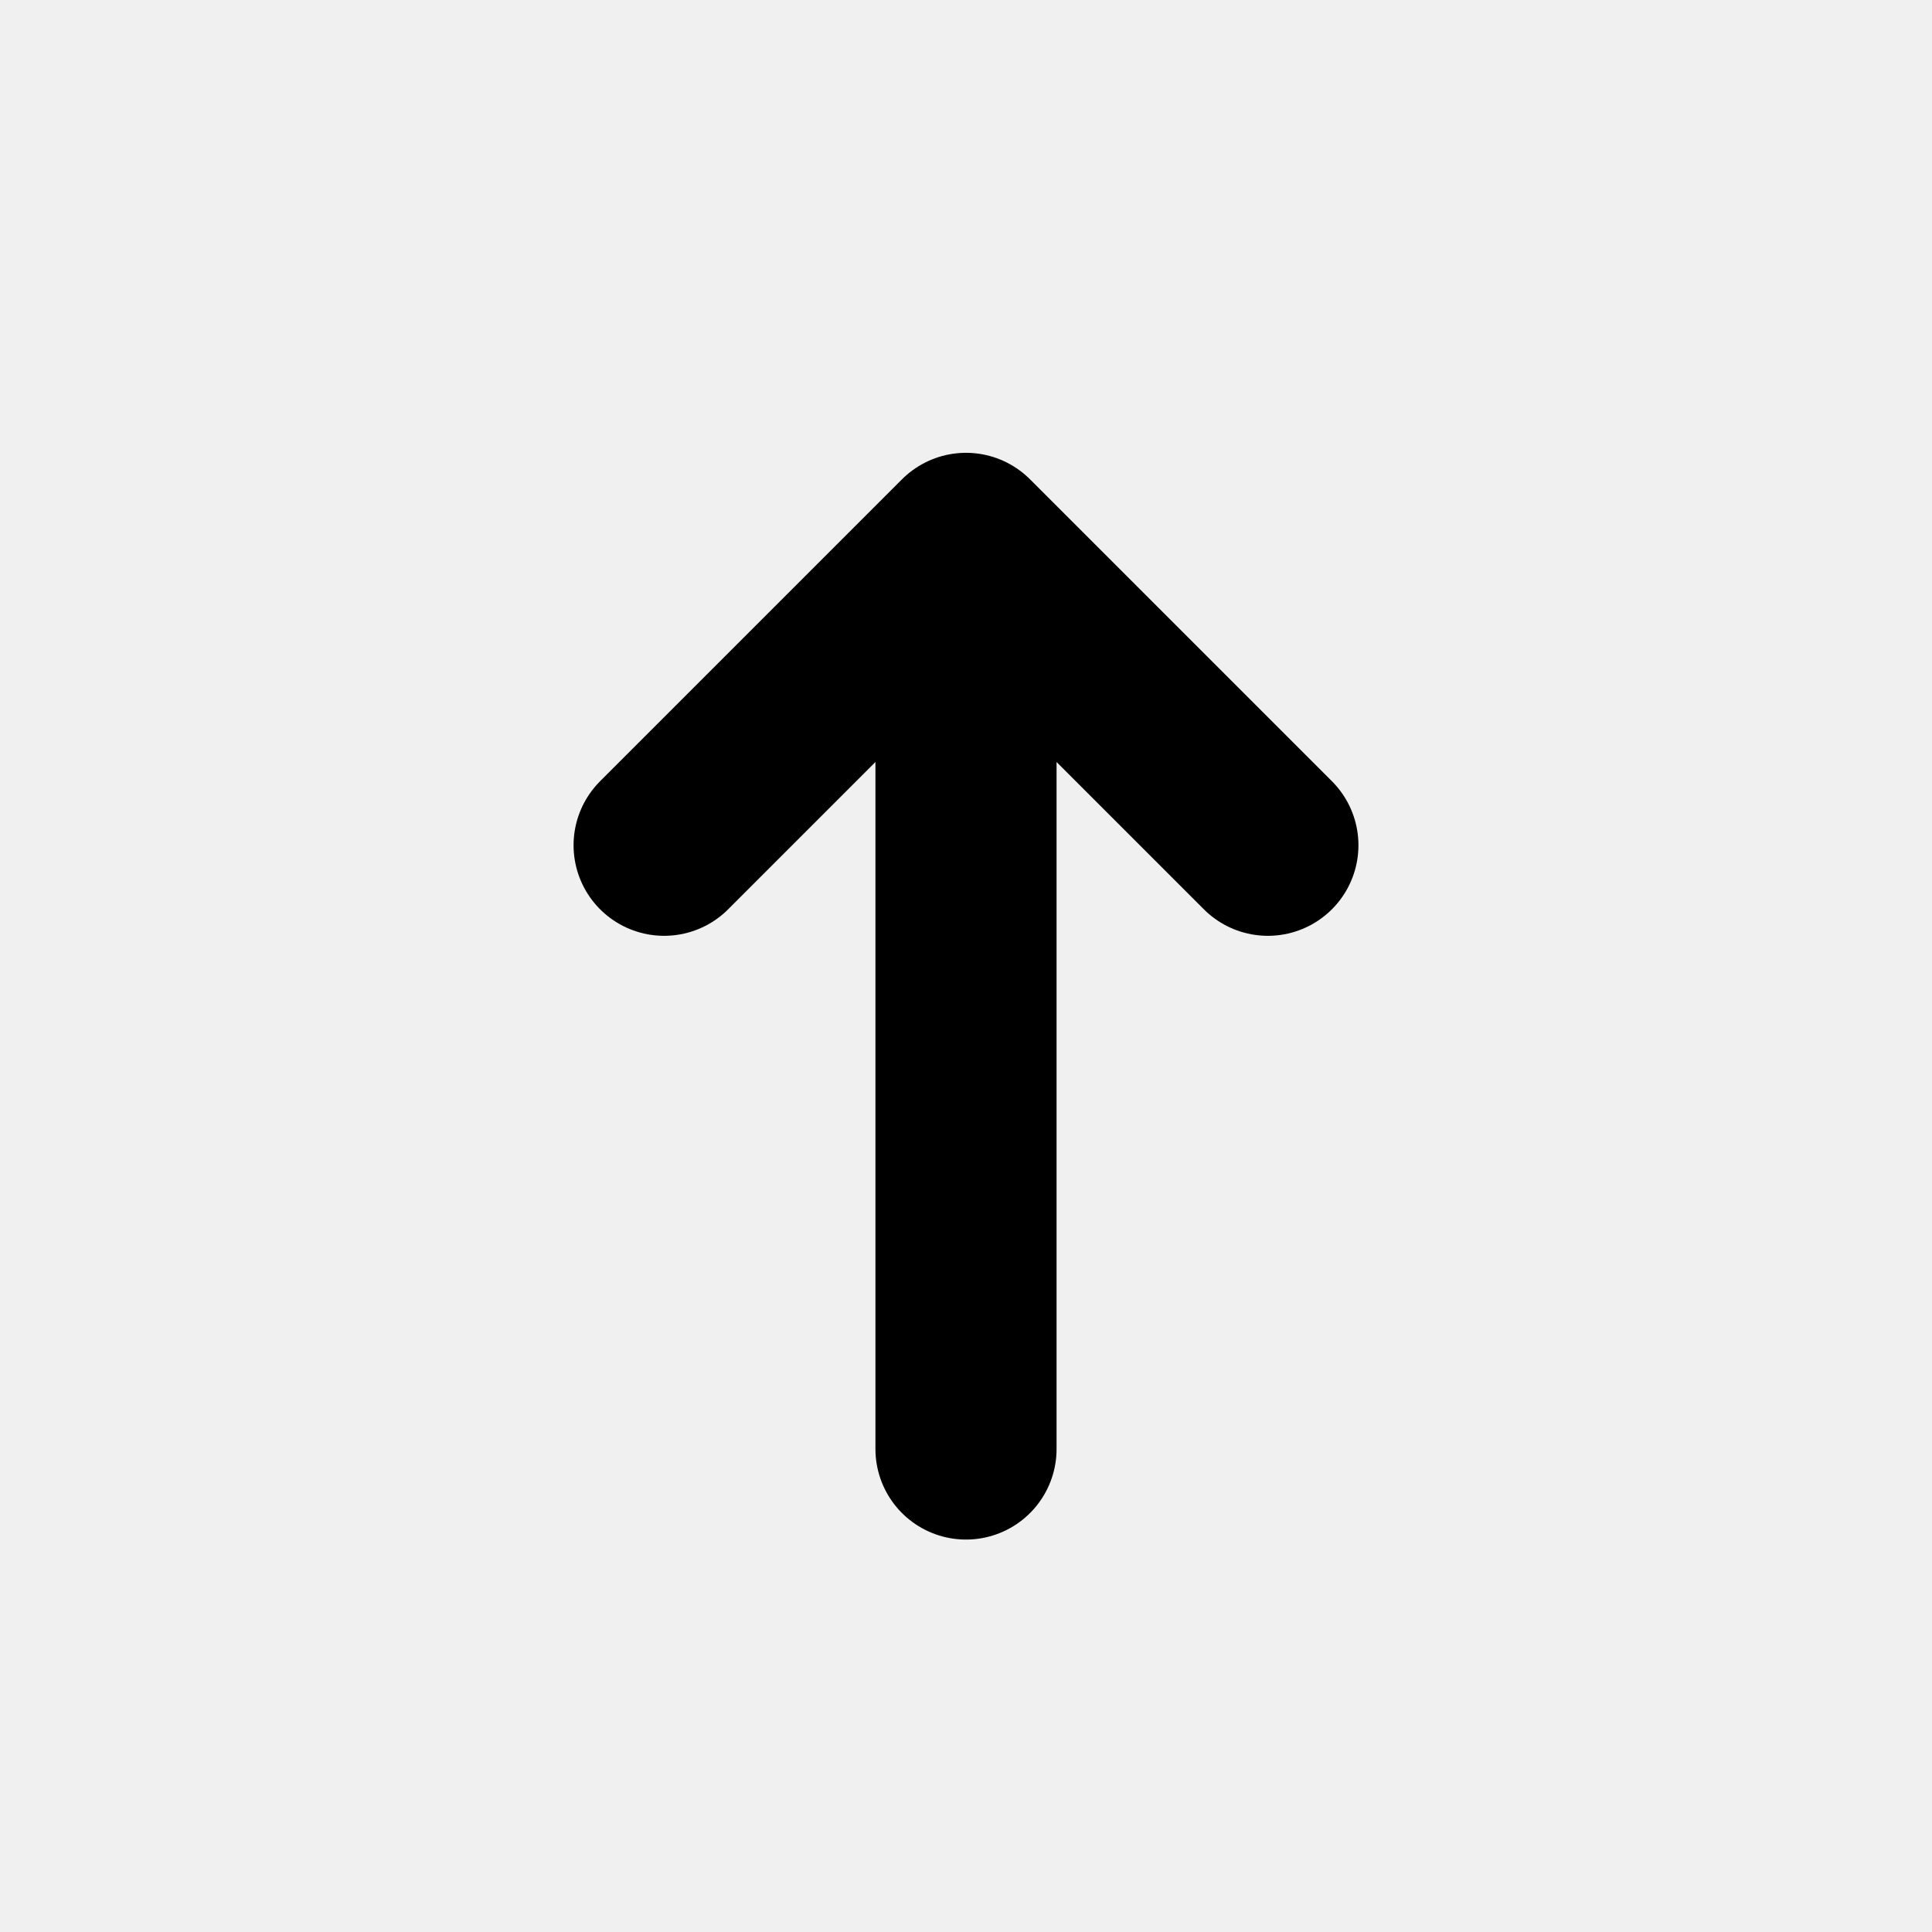
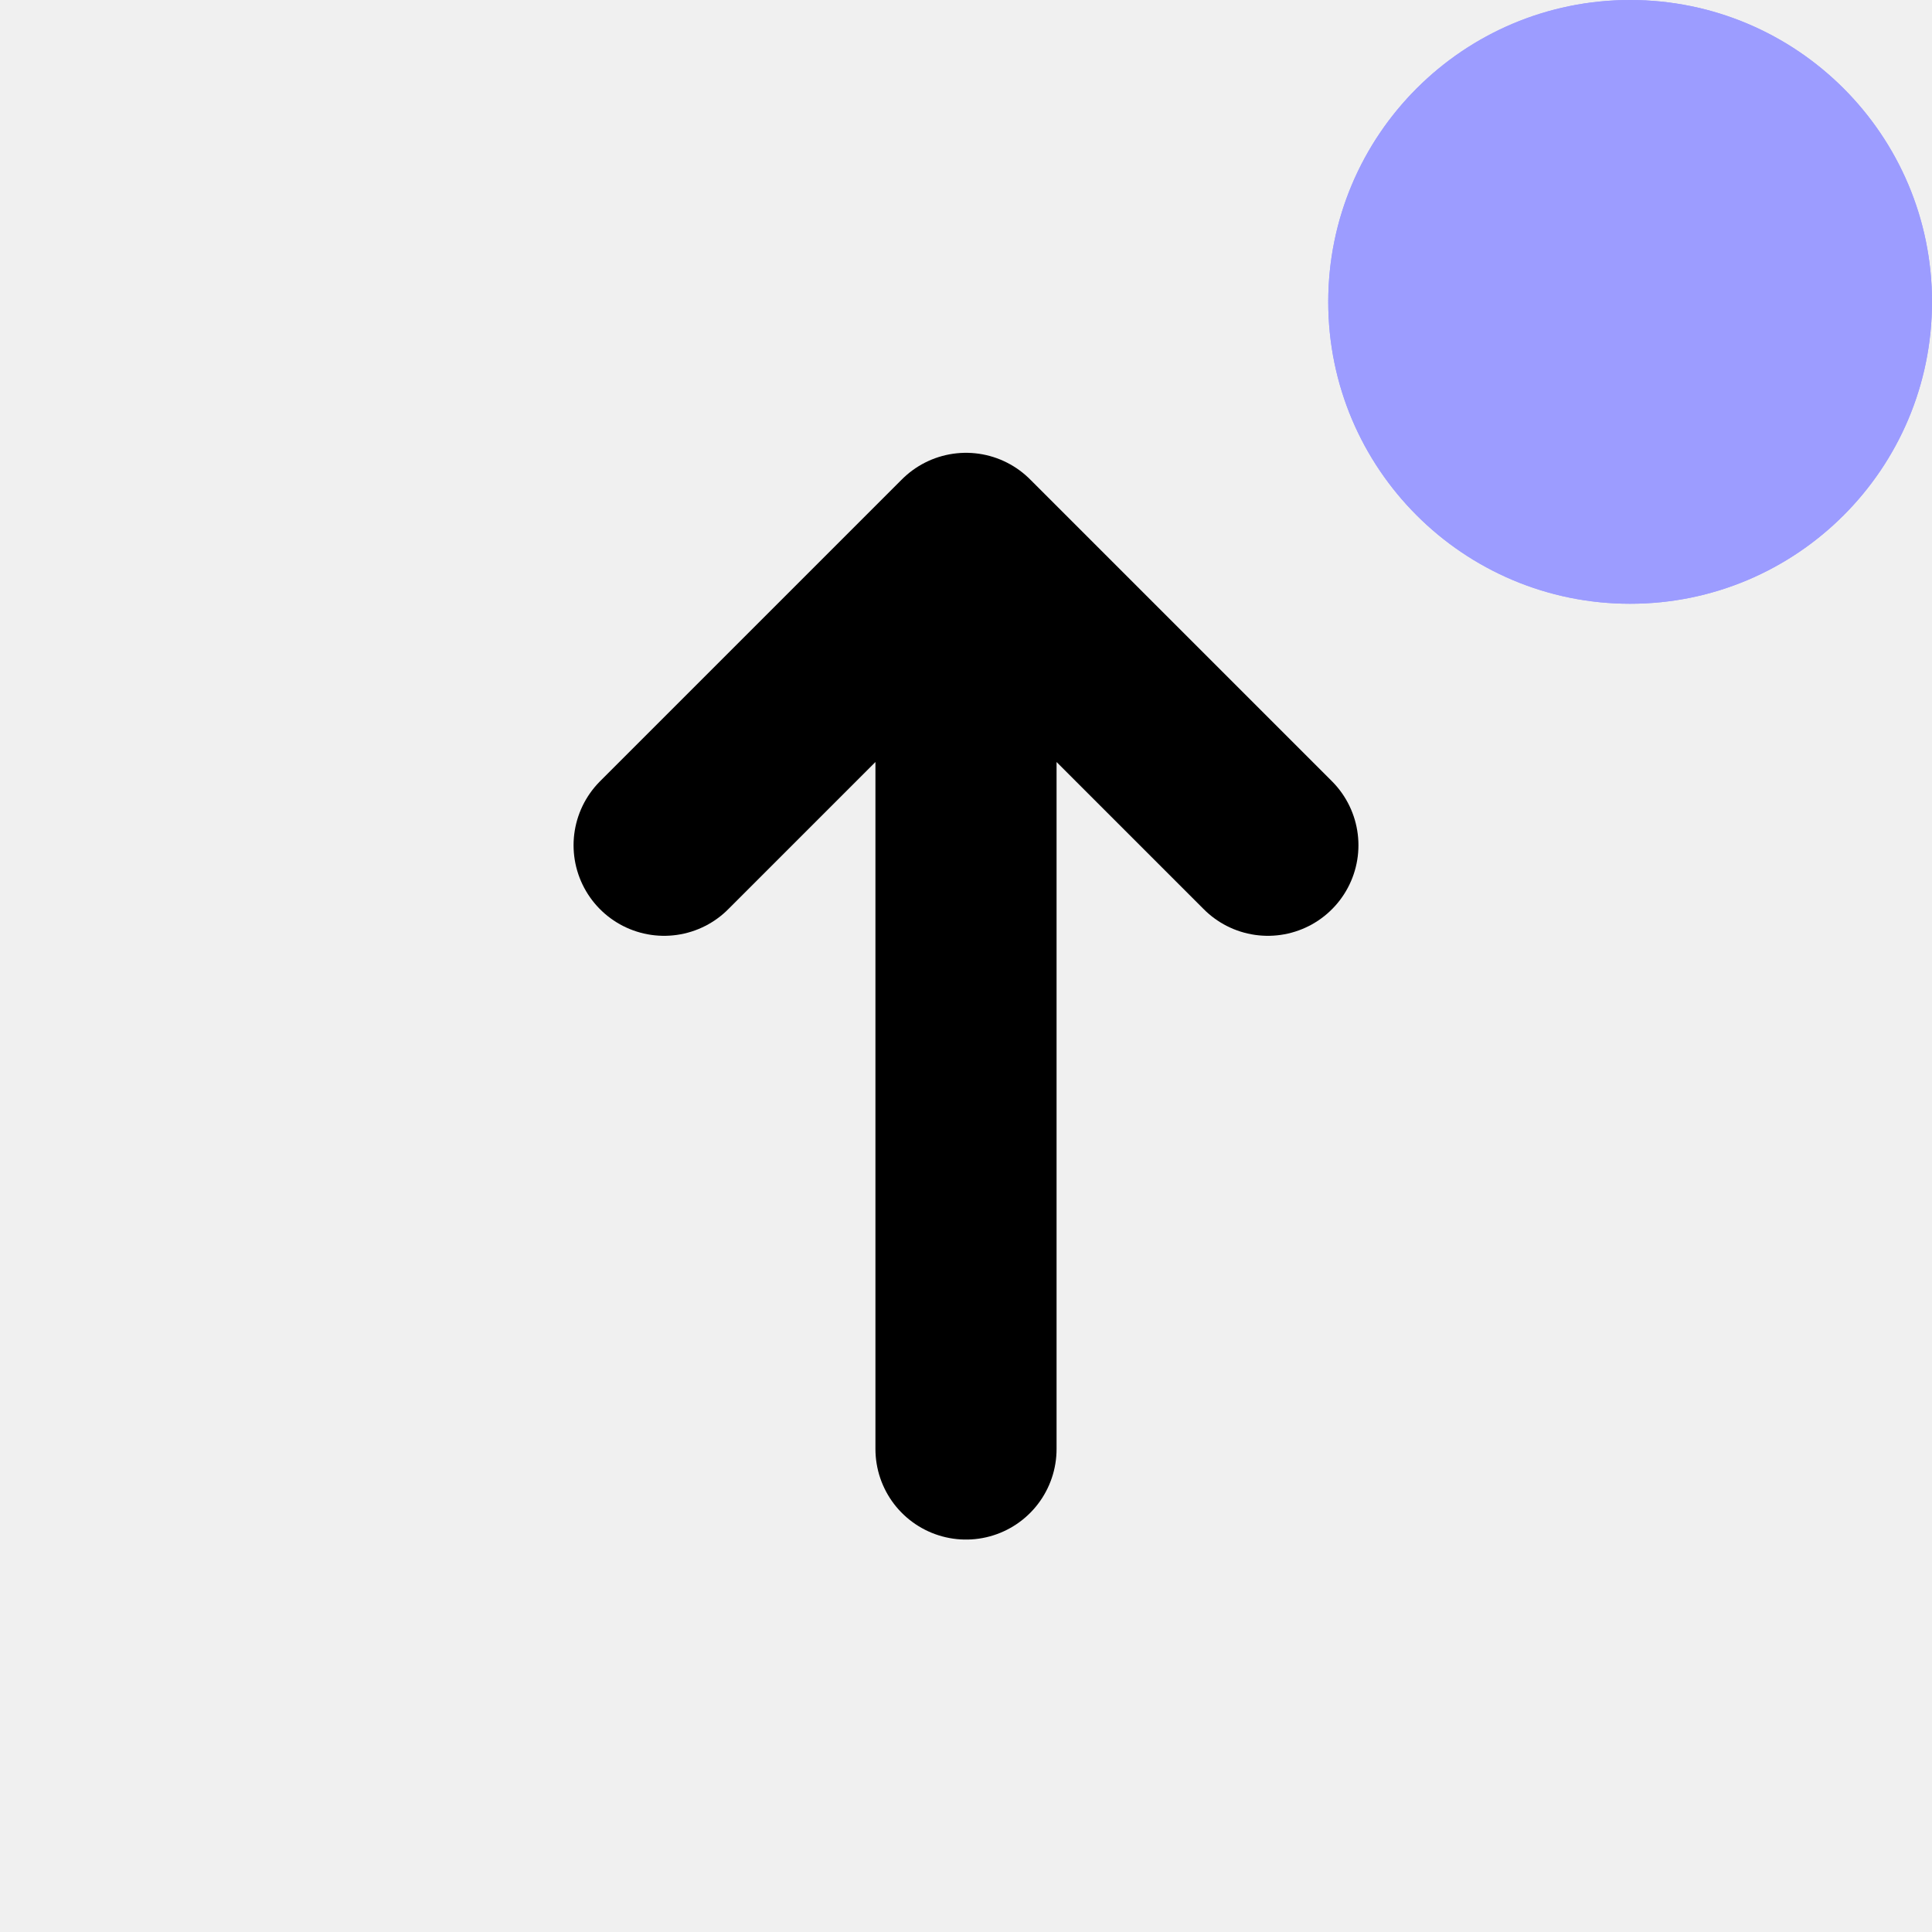
- <svg xmlns="http://www.w3.org/2000/svg" fill="context-fill" width="32" height="32" viewBox="0 0 32 32">
+ <svg xmlns="http://www.w3.org/2000/svg" fill="context-fill" fill-opacity="context-fill-opacity" width="32" height="32" viewBox="0 0 32 32">
  <style>
    :root &gt; use:not(:target),
    :root &gt; g:not(:target),
+     :root &gt; circle:not(:target),
    #strikeout {
      display: none;
    }
    .blocked:target ~ #strikeout {
      display: block;
    }
    .blocked {
      clip-path: url(#blocked-clipPath);
+     }
+ 
+     #badge {
+       fill: #9C9CFF;
    }

    #update-icon {
      stroke: #000000;
      stroke-width: 3px;
      stroke-linecap: round;
    }
  </style>
  <defs>
    <path id="camera-icon" d="m 2,23 a 3,3 0 0 0 3,3 l 14,0 a 3,3 0 0 0 3,-3 l 0,-4 6,5.5 c 0.5,0.5 1,0.7 2,0.5 l 0,-18 c -1,-0.2 -1.5,0 -2,0.5 l -6,5.5 0,-4 a 3,3 0 0 0 -3,-3 l -14,0 a 3,3 0 0 0 -3,3 z" />
    <path id="desktop-notification-icon" d="m 2,20 a 4,4 0 0 0 4,4 l 13,0 7,7 0,-7 a 4,4 0 0 0 4,-4 l 0,-12 a 4,4 0 0 0 -4,-4 l -20,0 a 4,4 0 0 0 -4,4 z m 5,-2 a 1,1 0 1 1 0,-2 l 10,0 a 1,1 0 1 1 0,2 z m 0,-4 a 1,1 0 1 1 0,-2 l 14,0 a 1,1 0 1 1 0,2 z m 0,-4 a 1,1 0 1 1 0,-2 l 18,0 a 1,1 0 1 1 0,2 z" />
    <path id="focus-tab-by-prompt-icon" d="M29.43,25,18.57,3.8A2.92,2.92,0,0,0,16,2a2.92,2.92,0,0,0-2.57,1.8L2.57,25a3.47,3.47,0,0,0,0,3.4A3.15,3.15,0,0,0,5.33,30H26.66a3.15,3.15,0,0,0,2.77-1.6A3.47,3.47,0,0,0,29.43,25ZM16,7.2a2.3,2.3,0,0,1,2.37,2.4L18,18a1.88,1.88,0,0,1-2,2,1.88,1.88,0,0,1-2-2l-.4-8.4A2.3,2.3,0,0,1,16,7.2ZM16,28a3,3,0,0,1,0-6,3,3,0,0,1,0,6Z" />
    <path id="geo-linux-icon" d="m 2,15.9 a 14,14 0 1 1 0,0.2 z m 4,2.1 a 10,10 0 0 0 8,8 l 0,-4 4,0 0,4 a 10,10 0 0 0 8,-8 l -4,0 0,-4 4,0 a 10,10 0 0 0 -8,-8 l 0,4 -4,0 0,-4 a 10,10 0 0 0 -8,8 l 4,0 0,4 z" />
    <path id="geo-linux-detailed-icon" d="m 2,15.9 a 14,14 0 1 1 0,0.2 z m 3,2.1 a 11,11 0 0 0 9,9 l 1,-5 2,0 1,5 a 11,11 0 0 0 9,-9 l -5,-1 0,-2 5,-1 a 11,11 0 0 0 -9,-9 l -1,5 -2,0 -1,-5 a 11,11 0 0 0 -9,9 l 5,1 0,2 z" />
    <path id="geo-osx-icon" d="m 0,16 16,0 0,16 12,-28 z" />
    <path id="geo-windows-icon" d="m 2,14 0,4 2,0 a 12,12 0 0 0 10,10 l 0,2 4,0 0,-2 a 12,12 0 0 0 10,-10 l 2,0 0,-4 -2,0 a 12,12 0 0 0 -10,-10 l 0,-2 -4,0 0,2 a 12,12 0 0 0 -10,10 z m 4,1.9 a 10,10 0 1 1 0,0.2 z m 4,0 a 6,6 0 1 1 0,0.2 z" />
    <path id="geo-windows-detailed-icon" d="m 2,14.5 0,3 2,0.5 a 12,12 0 0 0 10,10 l 0.5,2 3,0 0.5,-2 a 12,12 0 0 0 10,-10 l 2,-0.5 0,-3 -2,-0.5 a 12,12 0 0 0 -10,-10 l -0.5,-2 -3,0 -0.5,2 a 12,12 0 0 0 -10,10 z m 4,1.4 a 10,10 0 1 1 0,0.2 z m 3,0 a 7,7 0 1 1 0,0.2 z" />
    <path id="indexedDB-icon" d="m 2,24 a 4,4 0 0 0 4,4 l 2,0 0,-4 -2,0 0,-16 20,0 0,16 -2,0 0,4 2,0 a 4,4 0 0 0 4,-4 l 0,-16 a 4,4 0 0 0 -4,-4 l -20,0 a 4,4 0 0 0 -4,4 z m 8,-2 6,7 6,-7 -4,0 0,-8 -4,0 0,8 z" />
    <path id="login-icon" d="m 2,26 0,4 6,0 0,-2 2,0 0,-2 1,0 0,-1 2,0 0,-3 2,0 2.5,-2.5 1.5,1.5 3,-3 a 8,8 0 1 0 -8,-8 l -3,3 2,2 z m 20,-18.1 a 2,2 0 1 1 0,0.2 z" />
    <path id="login-detailed-icon" d="m 1,27 0,3.5 a 0.5,0.5 0 0 0 0.5,0.5 l 5,0 a 0.5,0.5 0 0 0 0.5,-0.5 l 0,-1.5 1.5,0 a 0.5,0.5 0 0 0 0.5,-0.5 l 0,-1.5 1,0 a 0.5,0.5 0 0 0 0.5,-0.5 l 0,-1 1,0 a 0.5,0.5 0 0 0 0.5,-0.5 l 0,-2 2,0 2.5,-2.5 q 0.5,-0.5 1,0 l 1,1 c 0.5,0.5 1,0.5 1.5,-0.5 l 1,-2 a 9,9 0 1 0 -8,-8 l -2,1 c -1,0.5 -1,1 -0.5,1.5 l 1.5,1.5 q 0.5,0.5 0,1 z m 21,-19.1 a 2,2 0 1 1 0,0.2 z" />
    <path id="microphone-icon" d="m 8,14 0,4 a 8,8 0 0 0 6,7.7 l 0,2.3 -2,0 a 2,2 0 0 0 -2,2 l 12,0 a 2,2 0 0 0 -2,-2 l -2,0 0,-2.3 a 8,8 0 0 0 6,-7.7 l 0,-4 -2,0 0,4 a 6,6 0 0 1 -12,0 l 0,-4 z m 4,4 a 4,4 0 0 0 8,0 l 0,-12 a 4,4 0 0 0 -8,0 z" />
    <path id="microphone-detailed-icon" d="m 8,18 a 8,8 0 0 0 6,7.7 l 0,2.3 -1,0 a 3,2 0 0 0 -3,2 l 12,0 a 3,2 0 0 0 -3,-2 l -1,0 0,-2.3 a 8,8 0 0 0 6,-7.7 l 0,-4 a 1,1 0 0 0 -2,0 l 0,4 a 6,6 0 0 1 -12,0 l 0,-4 a 1,1 0 0 0 -2,0 z m 4,0 a 4,4 0 0 0 8,0 l 0,-12 a 4,4 0 0 0 -8,0 z" />
    <path id="persistent-storage-icon" d="M26 21.1H6c-1.1 0-2 .9-2 2V27c0 1.1.9 2 2 2h20c1.1 0 2-.9 2-2v-3.9c0-1.1-.9-2-2-2zM24.1 27c-1.1 0-2-.9-2-2s.9-2 2-2 2 .9 2 2-.9 2-2 2zM25 3H7C5.3 3 4 4.4 4 6.2v13.3c.6-.3 1.3-.5 2-.5h20c.7 0 1.4.2 2 .5V6.2C28 4.4 26.7 3 25 3z" />
    <path id="plugin-icon" d="m 2,26 a 2,2 0 0 0 2,2 l 24,0 a 2,2 0 0 0 2,-2 l 0,-16 a 2,2 0 0 0 -2,-2 l -24,0 a 2,2 0 0 0 -2,2 z m 2,-20 10,0 0,-2 a 2,2 0 0 0 -2,-2 l -6,0 a 2,2 0 0 0 -2,2 z m 14,0 10,0 0,-2 a 2,2 0 0 0 -2,-2 l -6,0 a 2,2 0 0 0 -2,2 z" />
    <path id="popup-icon" d="m 2,24 a 4,4 0 0 0 4,4 l 8,0 a 10,10 0 0 1 -2,-4 l -4,0 a 2,2 0 0 1 -2,-2 l 0,-12 18,0 0,2 a 10,10 0 0 1 4,2 l 0,-8 a 4,4 0 0 0 -4,-4 l -18,0 a 4,4 0 0 0 -4,4 z m 12,-2.1 a 8,8 0 1 1 0,0.2 m 10.7,-4.3 a 5,5 0 0 0 -6.9,6.9 z m -5.4,8.4 a 5,5 0 0 0 6.9,-6.9 z" />
    <path id="screen-icon" d="m 2,18 a 2,2 0 0 0 2,2 l 2,0 0,-6 a 4,4 0 0 1 4,-4 l 14,0 0,-6 a 2,2 0 0 0 -2,-2 l -18,0 a 2,2 0 0 0 -2,2 z m 6,10 a 2,2 0 0 0 2,2 l 18,0 a 2,2 0 0 0 2,-2 l 0,-14 a 2,2 0 0 0 -2,-2 l -18,0 a 2,2 0 0 0 -2,2 z" />
    <path id="update-icon" d="M 16,9 L 16,24 M 16,9 L 11,14 M 16,9 L 21,14" />
    <clipPath id="blocked-clipPath">
      <path d="m 0,0 0,31 31,-31 z m 6,32 26,0 0,-26 z" />
    </clipPath>
    <mask id="i-mask" style="fill-opacity: 1;">
      <rect fill="white" width="32" height="32" />
      <circle fill="black" cx="16" cy="9" r="2.5" />
      <rect fill="black" x="14" y="14" width="4" height="10" rx="2" ry="2" />
    </mask>
  </defs>
  <g id="default-info">
    <circle cx="16" cy="16" r="14" mask="url(#i-mask)" />
  </g>
  <use id="camera" href="#camera-icon" />
  <use id="camera-sharing" href="#camera-icon" />
  <use id="camera-indicator" href="#camera-icon" />
  <use id="camera-blocked" class="blocked" href="#camera-icon" />
  <use id="desktop-notification" href="#desktop-notification-icon" />
  <use id="desktop-notification-blocked" class="blocked" href="#desktop-notification-icon" />
  <use id="focus-tab-by-prompt" href="#focus-tab-by-prompt-icon" />
  <use id="geo-osx" href="#geo-osx-icon" />
  <use id="geo-osx-blocked" class="blocked" href="#geo-osx-icon" />
  <use id="geo-linux" href="#geo-linux-icon" />
  <use id="geo-linux-blocked" class="blocked" href="#geo-linux-icon" />
  <use id="geo-linux-detailed" href="#geo-linux-detailed-icon" />
  <use id="geo-windows" href="#geo-windows-icon" />
  <use id="geo-windows-blocked" class="blocked" href="#geo-windows-icon" />
  <use id="geo-windows-detailed" href="#geo-windows-detailed-icon" />
  <use id="indexedDB" href="#indexedDB-icon" />
  <use id="indexedDB-blocked" class="blocked" href="#indexedDB-icon" />
  <use id="login" href="#login-icon" />
  <use id="login-detailed" href="#login-detailed-icon" />
  <use id="microphone" href="#microphone-icon" />
  <use id="microphone-sharing" href="#microphone-icon" />
  <use id="microphone-indicator" href="#microphone-icon" />
  <use id="microphone-blocked" class="blocked" href="#microphone-icon" />
  <use id="microphone-detailed" href="#microphone-detailed-icon" />
  <use id="persistent-storage" href="#persistent-storage-icon" />
  <use id="persistent-storage-blocked" class="blocked" href="#persistent-storage-icon" />
  <use id="plugin" href="#plugin-icon" />
  <use id="plugin-blocked" class="blocked" href="#plugin-icon" />
+   <use id="plugin-badge" href="#badge" />
  <use id="popup" href="#popup-icon" />
  <use id="screen" href="#screen-icon" />
  <use id="screen-sharing" href="#screen-icon" />
  <use id="screen-indicator" href="#screen-icon" />
  <use id="screen-blocked" class="blocked" href="#screen-icon" />
  <use id="update" href="#update-icon" />
  <path id="strikeout" d="m 2,28 2,2 26,-26 -2,-2 z" />
+   <circle id="badge" cx="27" cy="5" r="5" />
</svg>
